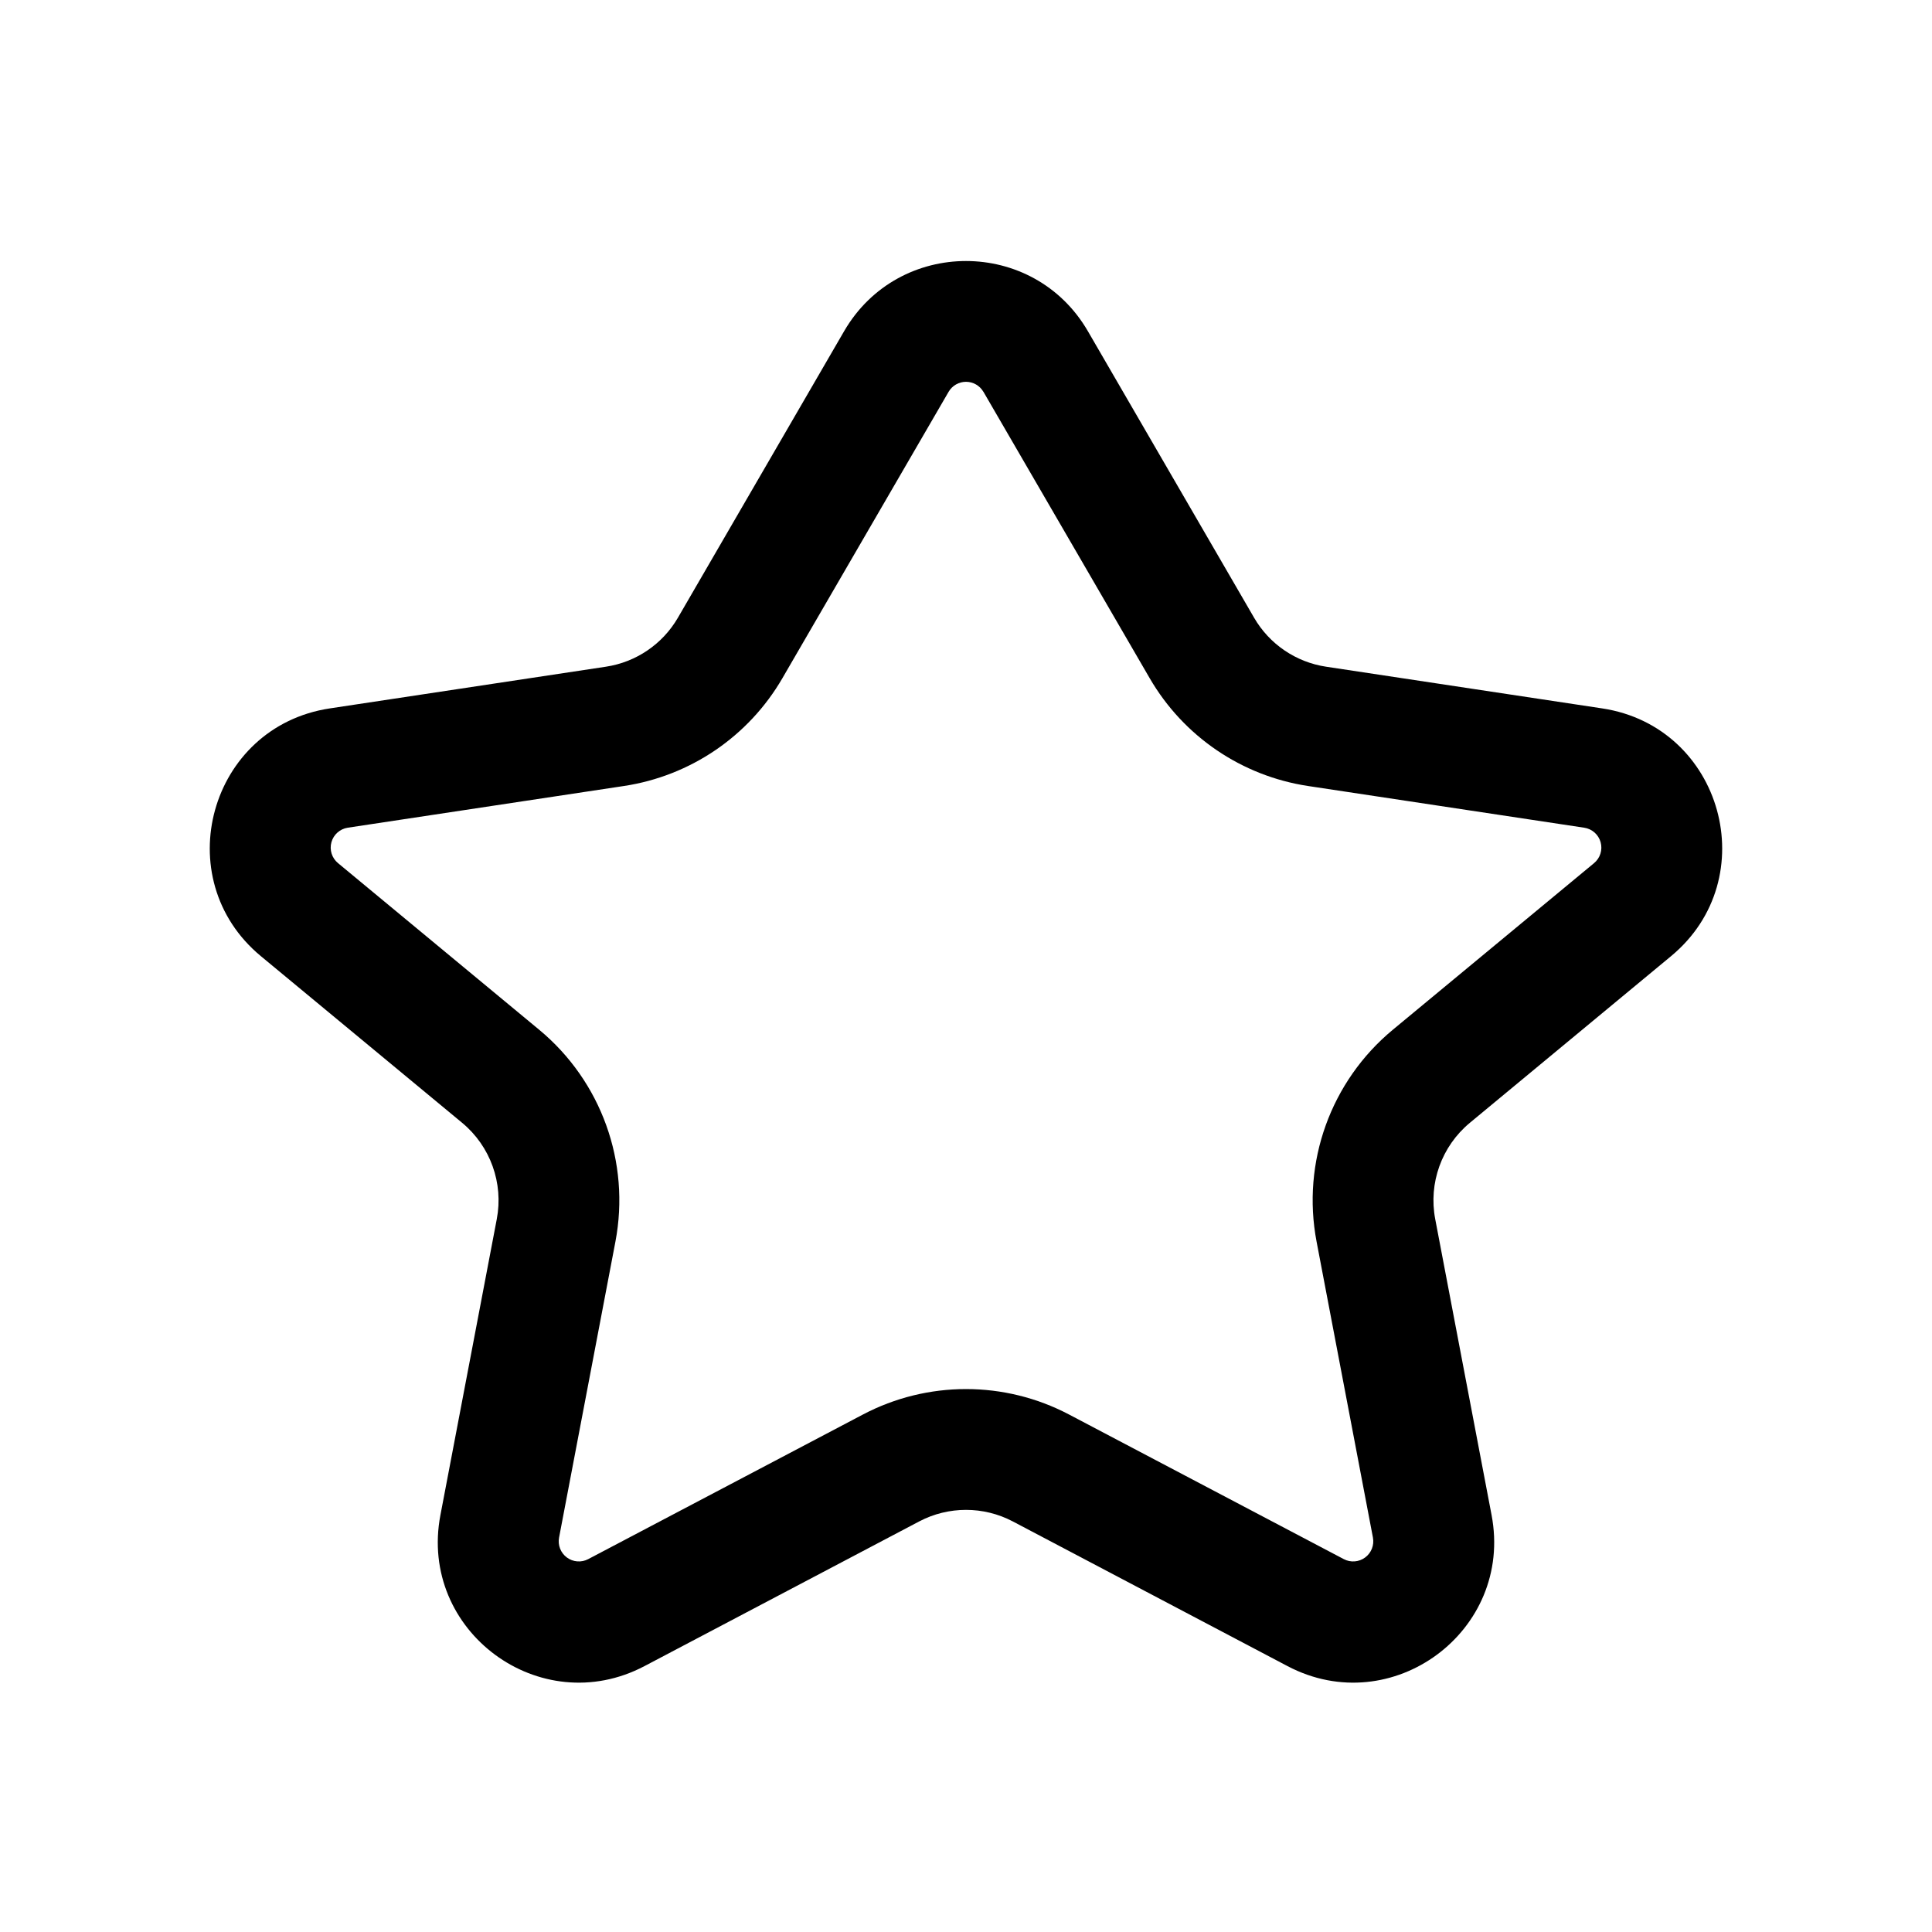
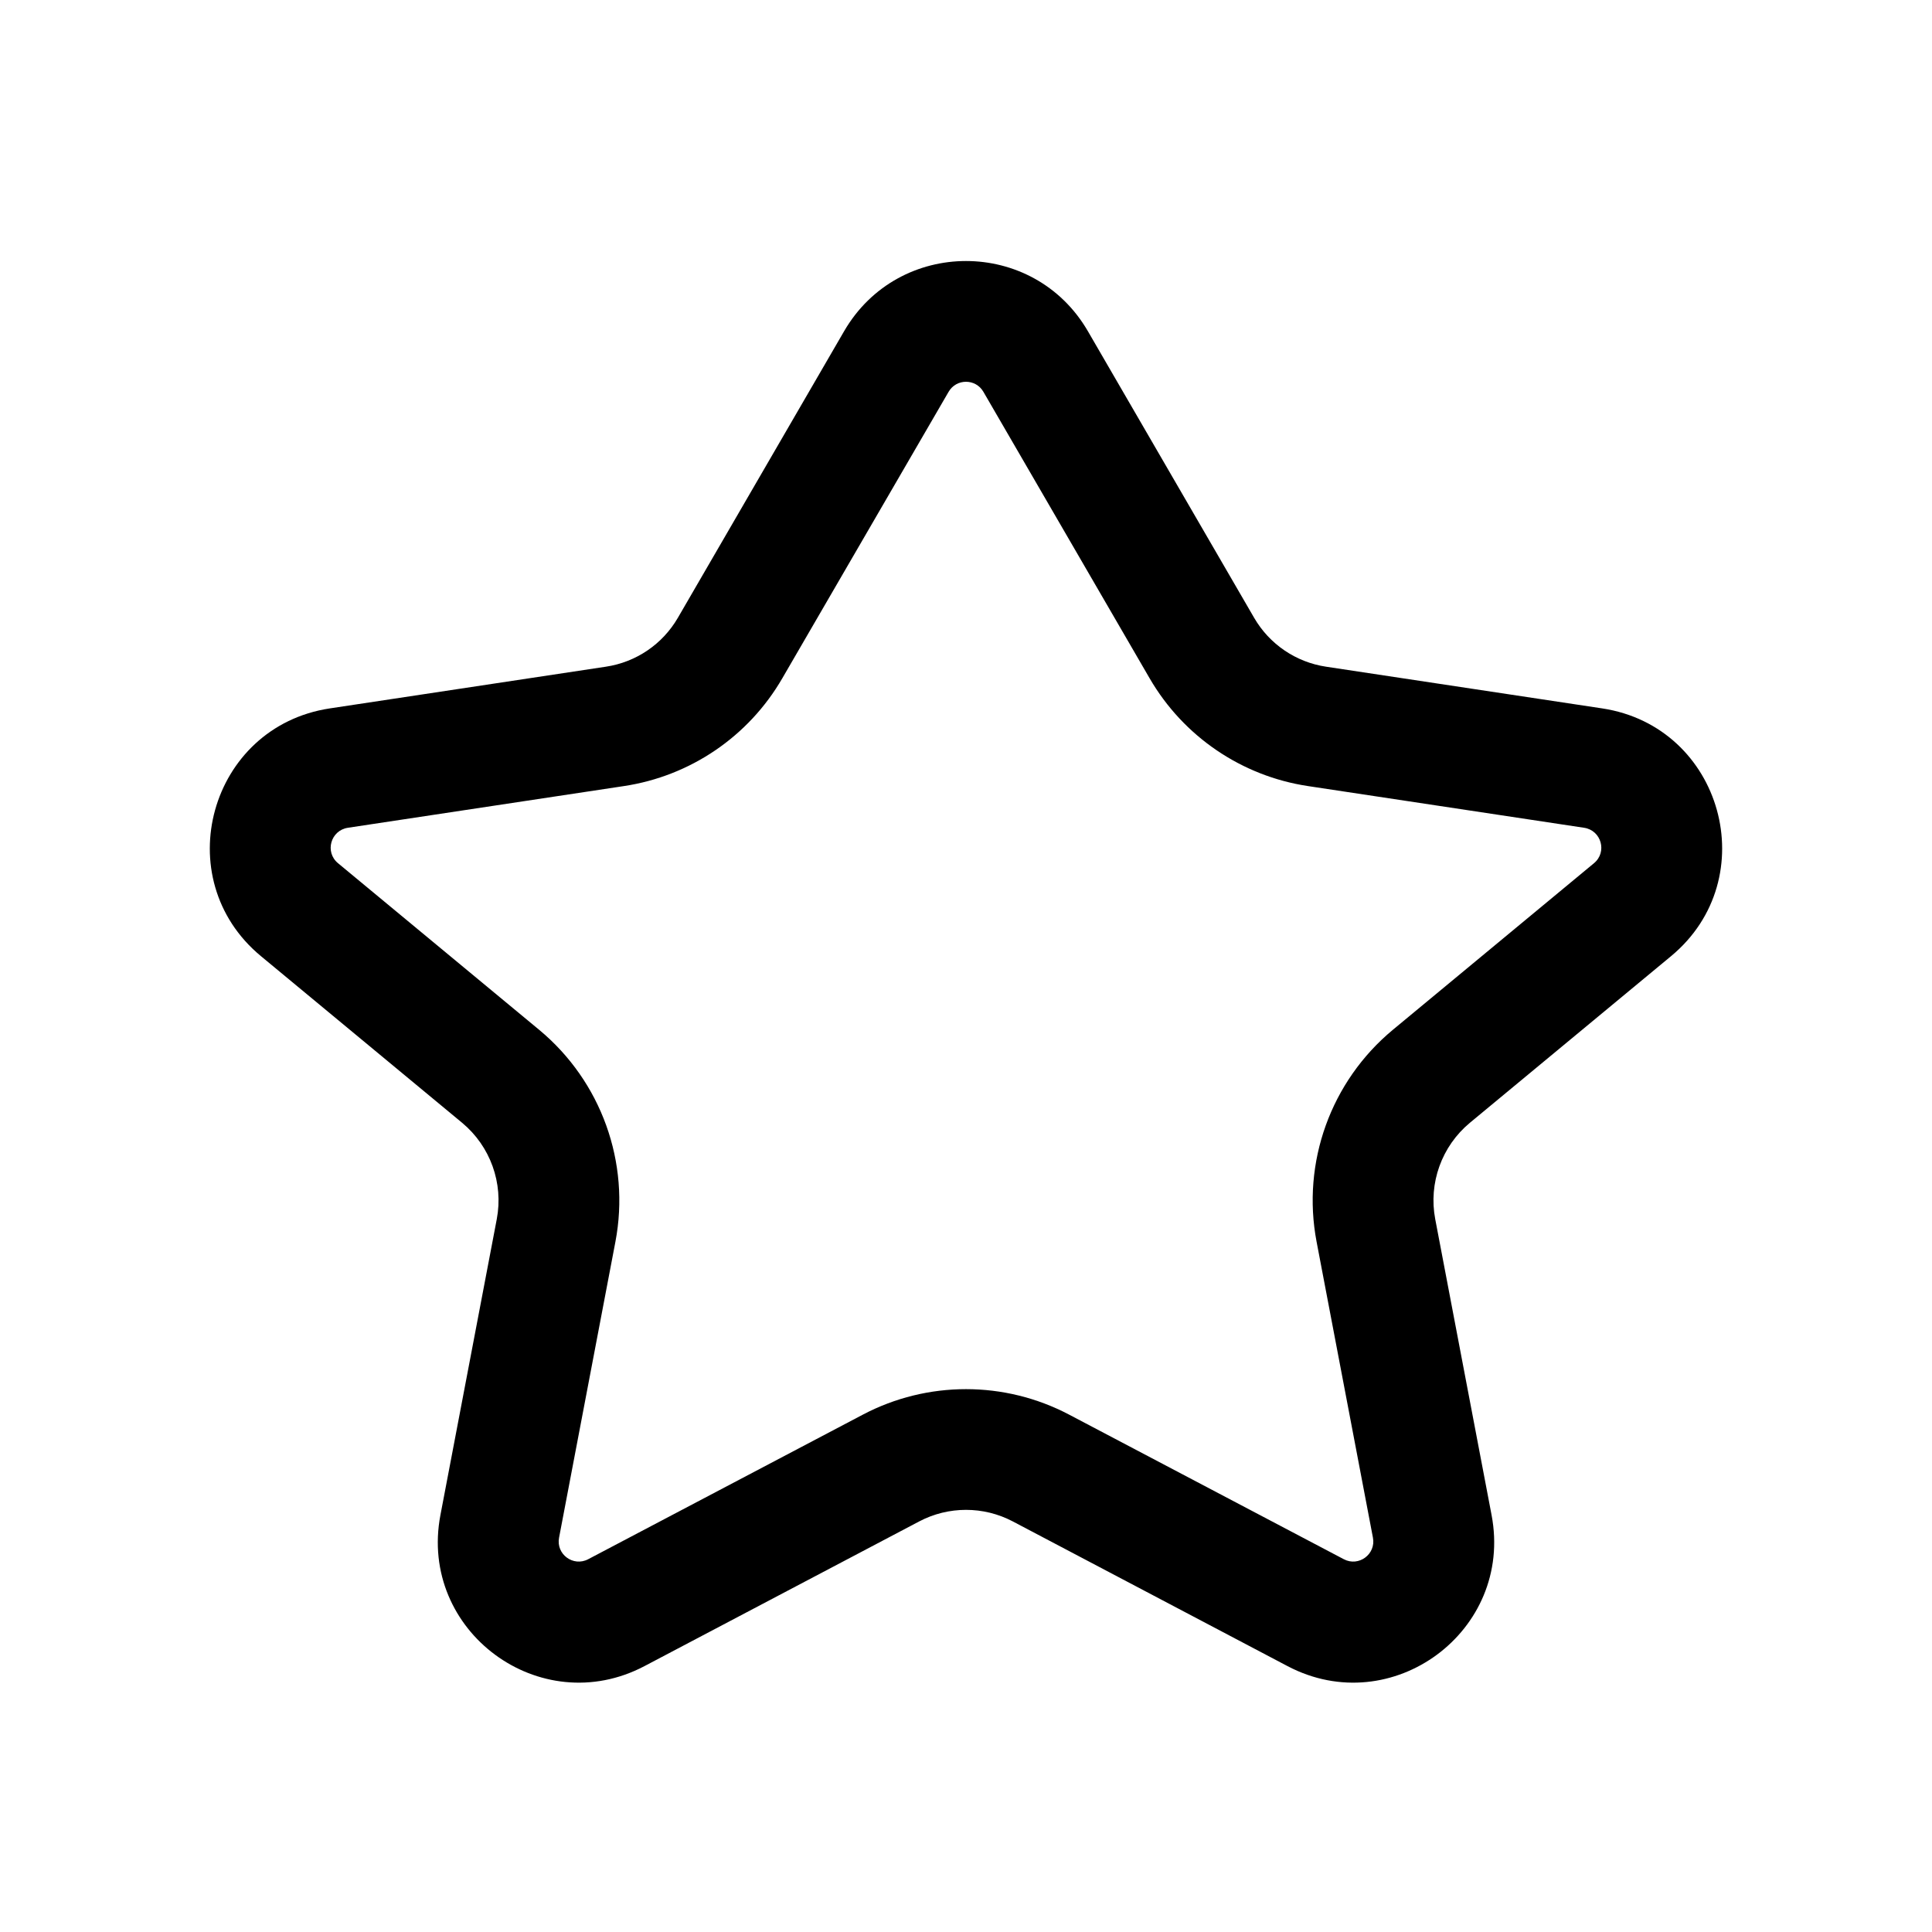
- <svg xmlns="http://www.w3.org/2000/svg" fill="none" viewBox="0 0 24 24">
-   <path fill-rule="evenodd" clip-rule="evenodd" d="M10.486 4.114c.675-1.162 2.353-1.162 3.028 0l2.065 3.56c.19.328.52.552.894.608l3.43.518c1.495.226 2.02 2.114.855 3.078l-2.499 2.07a1.25 1.25 0 0 0-.43 1.197l.7 3.676c.274 1.44-1.238 2.559-2.535 1.876L12.582 18.9a1.25 1.25 0 0 0-1.164 0l-3.412 1.797c-1.297.683-2.81-.436-2.535-1.876l.7-3.676a1.25 1.25 0 0 0-.43-1.197l-2.5-2.07c-1.164-.964-.64-2.852.856-3.078l3.43-.518a1.25 1.25 0 0 0 .894-.608l2.065-3.56Zm1.73.753a.25.25 0 0 0-.432 0l-2.066 3.56A2.75 2.75 0 0 1 7.75 9.764l-3.43.518a.25.25 0 0 0-.121.44l2.499 2.07a2.75 2.75 0 0 1 .947 2.632l-.7 3.676a.25.25 0 0 0 .362.268l3.412-1.796a2.75 2.75 0 0 1 2.562 0l3.412 1.796a.25.25 0 0 0 .362-.268l-.7-3.676a2.75 2.75 0 0 1 .947-2.632l2.5-2.07a.25.25 0 0 0-.123-.44l-3.43-.518a2.75 2.75 0 0 1-1.967-1.339l-2.066-3.559Z" fill="currentColor" />
+ <svg xmlns="http://www.w3.org/2000/svg" viewBox="0 0 24 24" fill="none">
+   <path fill-rule="evenodd" clip-rule="evenodd" d="M10.486 4.114C11.161 2.952 12.839 2.952 13.514 4.114L15.579 7.674C15.769 8.002 16.098 8.226 16.473 8.282L19.903 8.8C21.398 9.026 21.922 10.914 20.758 11.878L18.259 13.948C17.909 14.239 17.744 14.697 17.829 15.145L18.529 18.821C18.803 20.261 17.291 21.38 15.994 20.697L12.582 18.9C12.218 18.708 11.782 18.708 11.418 18.9L8.006 20.697C6.709 21.38 5.197 20.261 5.471 18.821L6.171 15.145C6.256 14.697 6.091 14.239 5.741 13.948L3.242 11.878C2.077 10.914 2.602 9.026 4.097 8.8L7.526 8.282C7.902 8.226 8.231 8.002 8.421 7.674L10.486 4.114ZM12.216 4.867C12.12 4.701 11.88 4.701 11.784 4.867L9.718 8.426C9.3 9.148 8.576 9.641 7.75 9.765L4.321 10.283C4.107 10.316 4.032 10.585 4.199 10.723L6.698 12.793C7.469 13.433 7.832 14.441 7.645 15.425L6.945 19.101C6.905 19.307 7.121 19.467 7.307 19.369L10.719 17.573C11.521 17.151 12.479 17.151 13.281 17.573L16.693 19.369C16.878 19.467 17.095 19.307 17.055 19.101L16.355 15.425C16.168 14.441 16.531 13.433 17.302 12.793L19.801 10.723C19.968 10.585 19.893 10.316 19.679 10.283L16.249 9.765C15.424 9.641 14.7 9.148 14.281 8.426L12.216 4.867Z" fill="currentColor" />
</svg>
